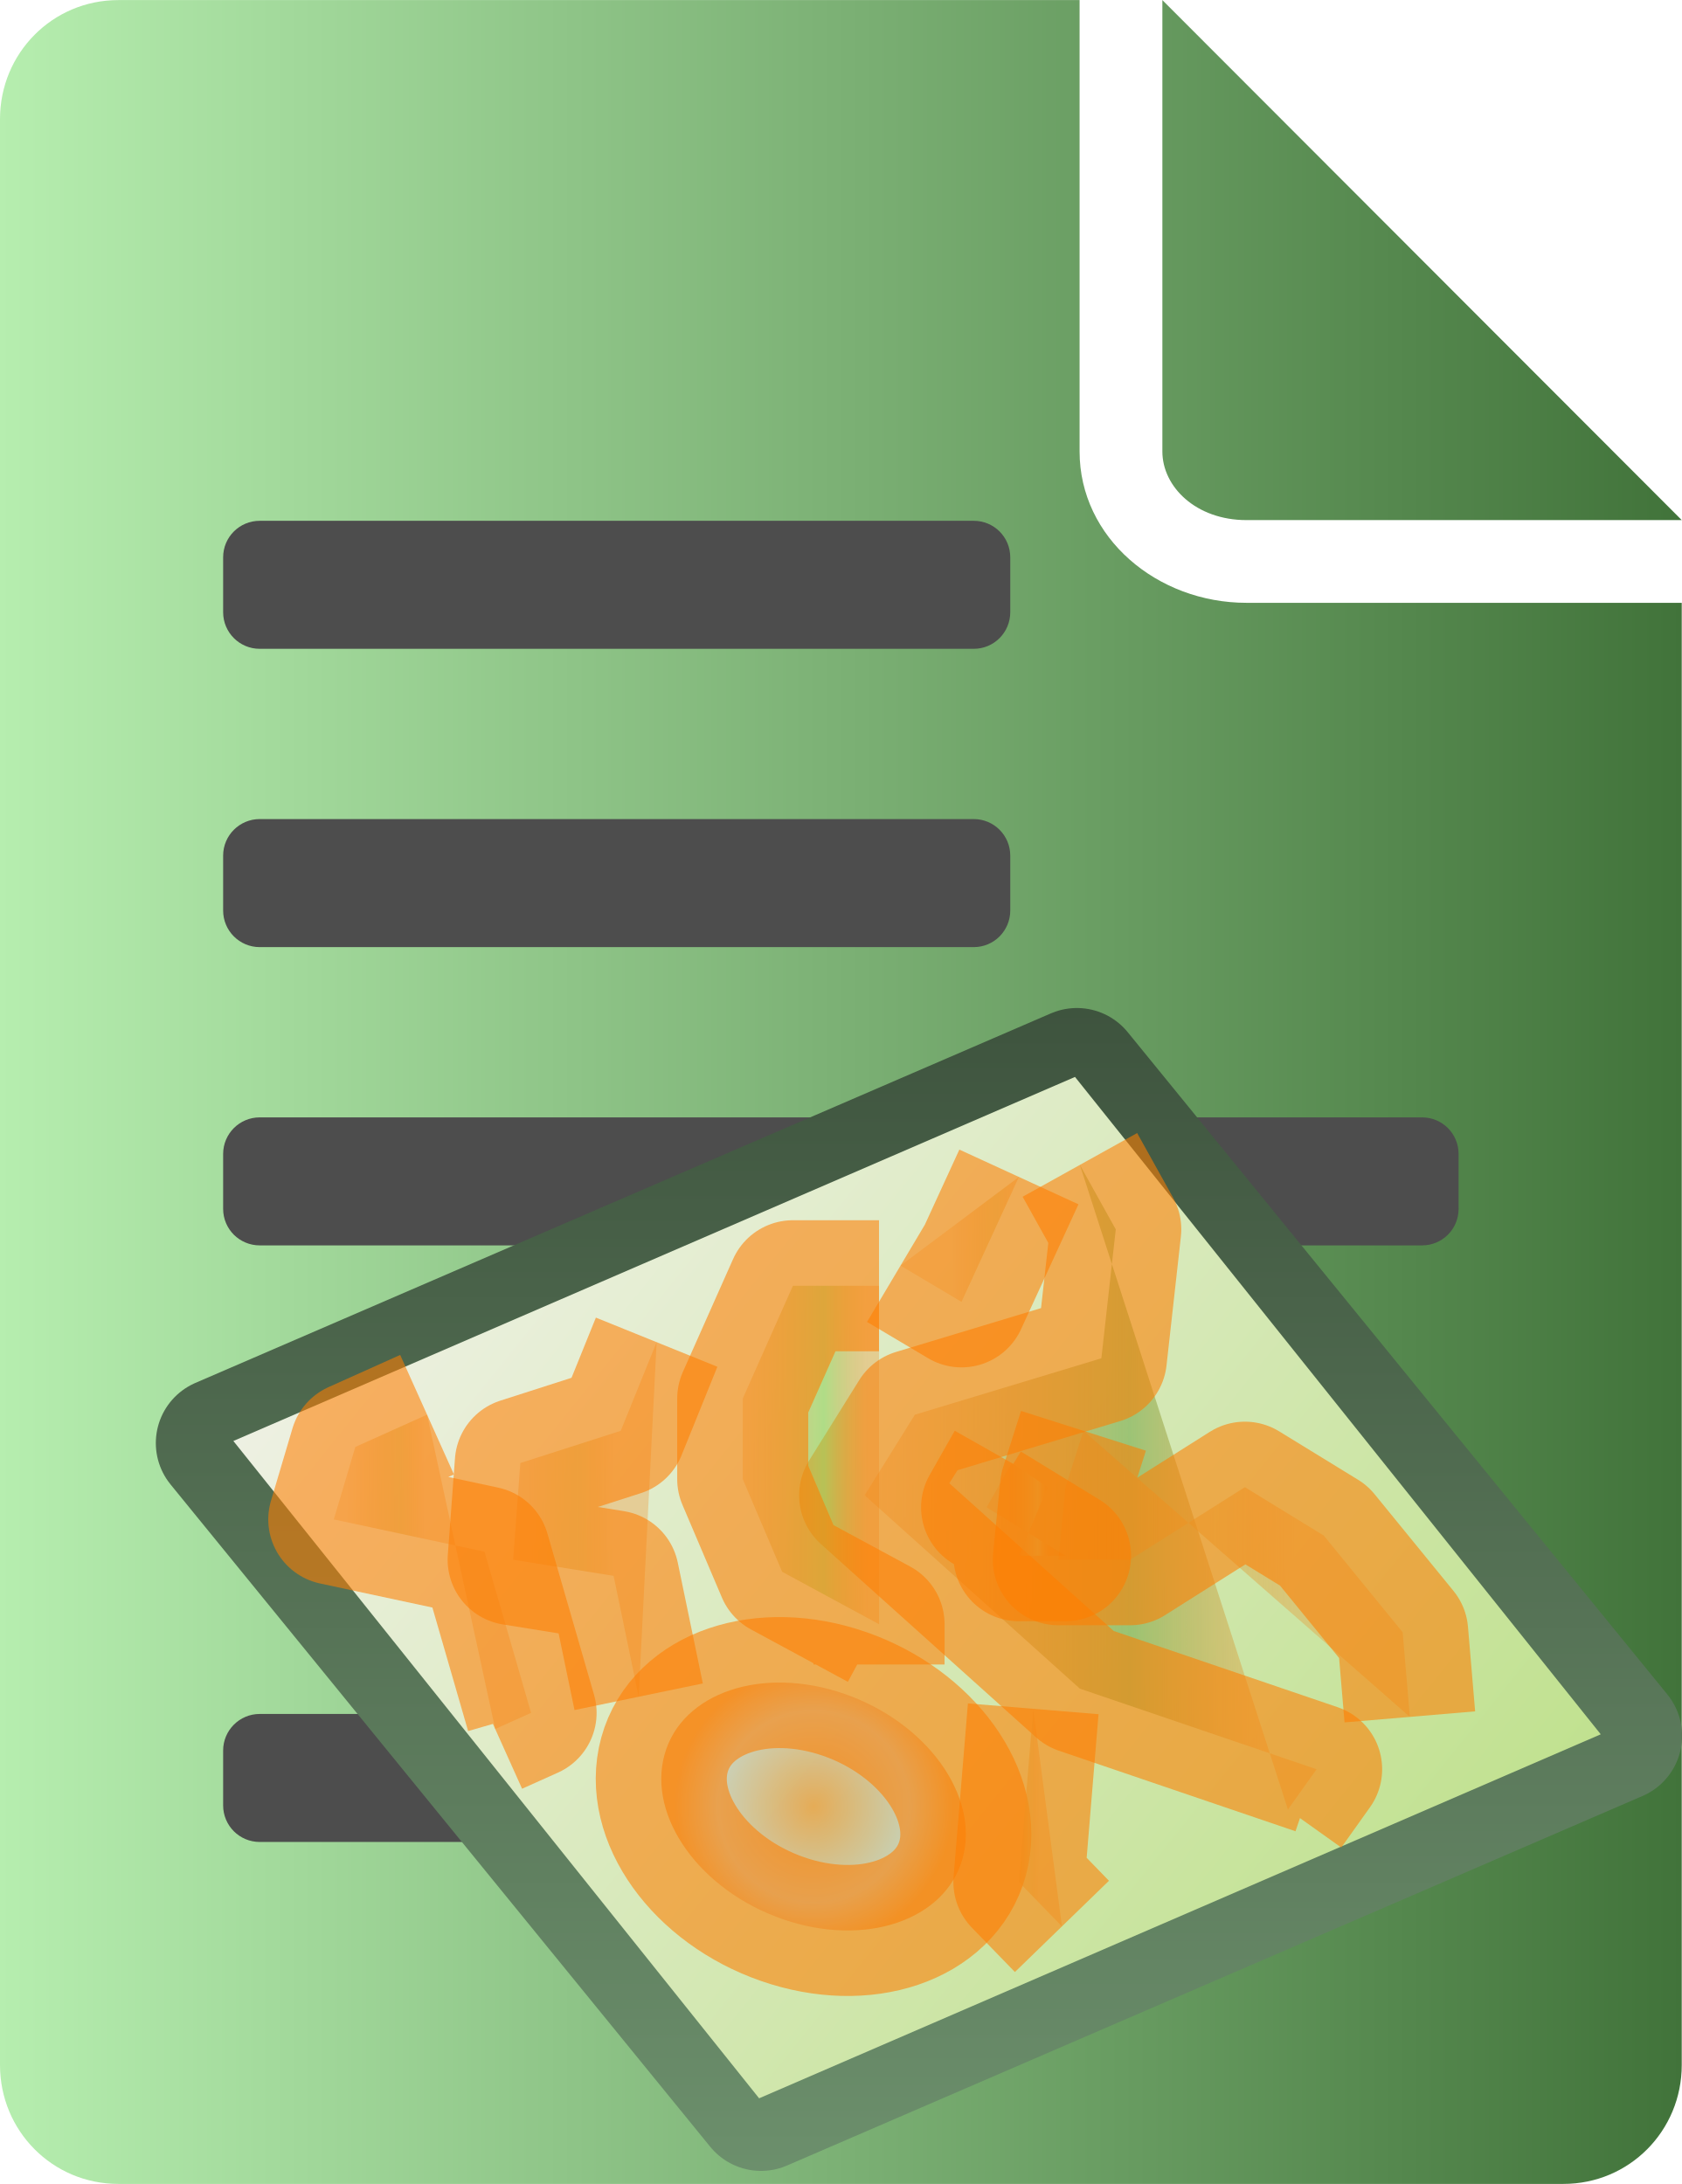
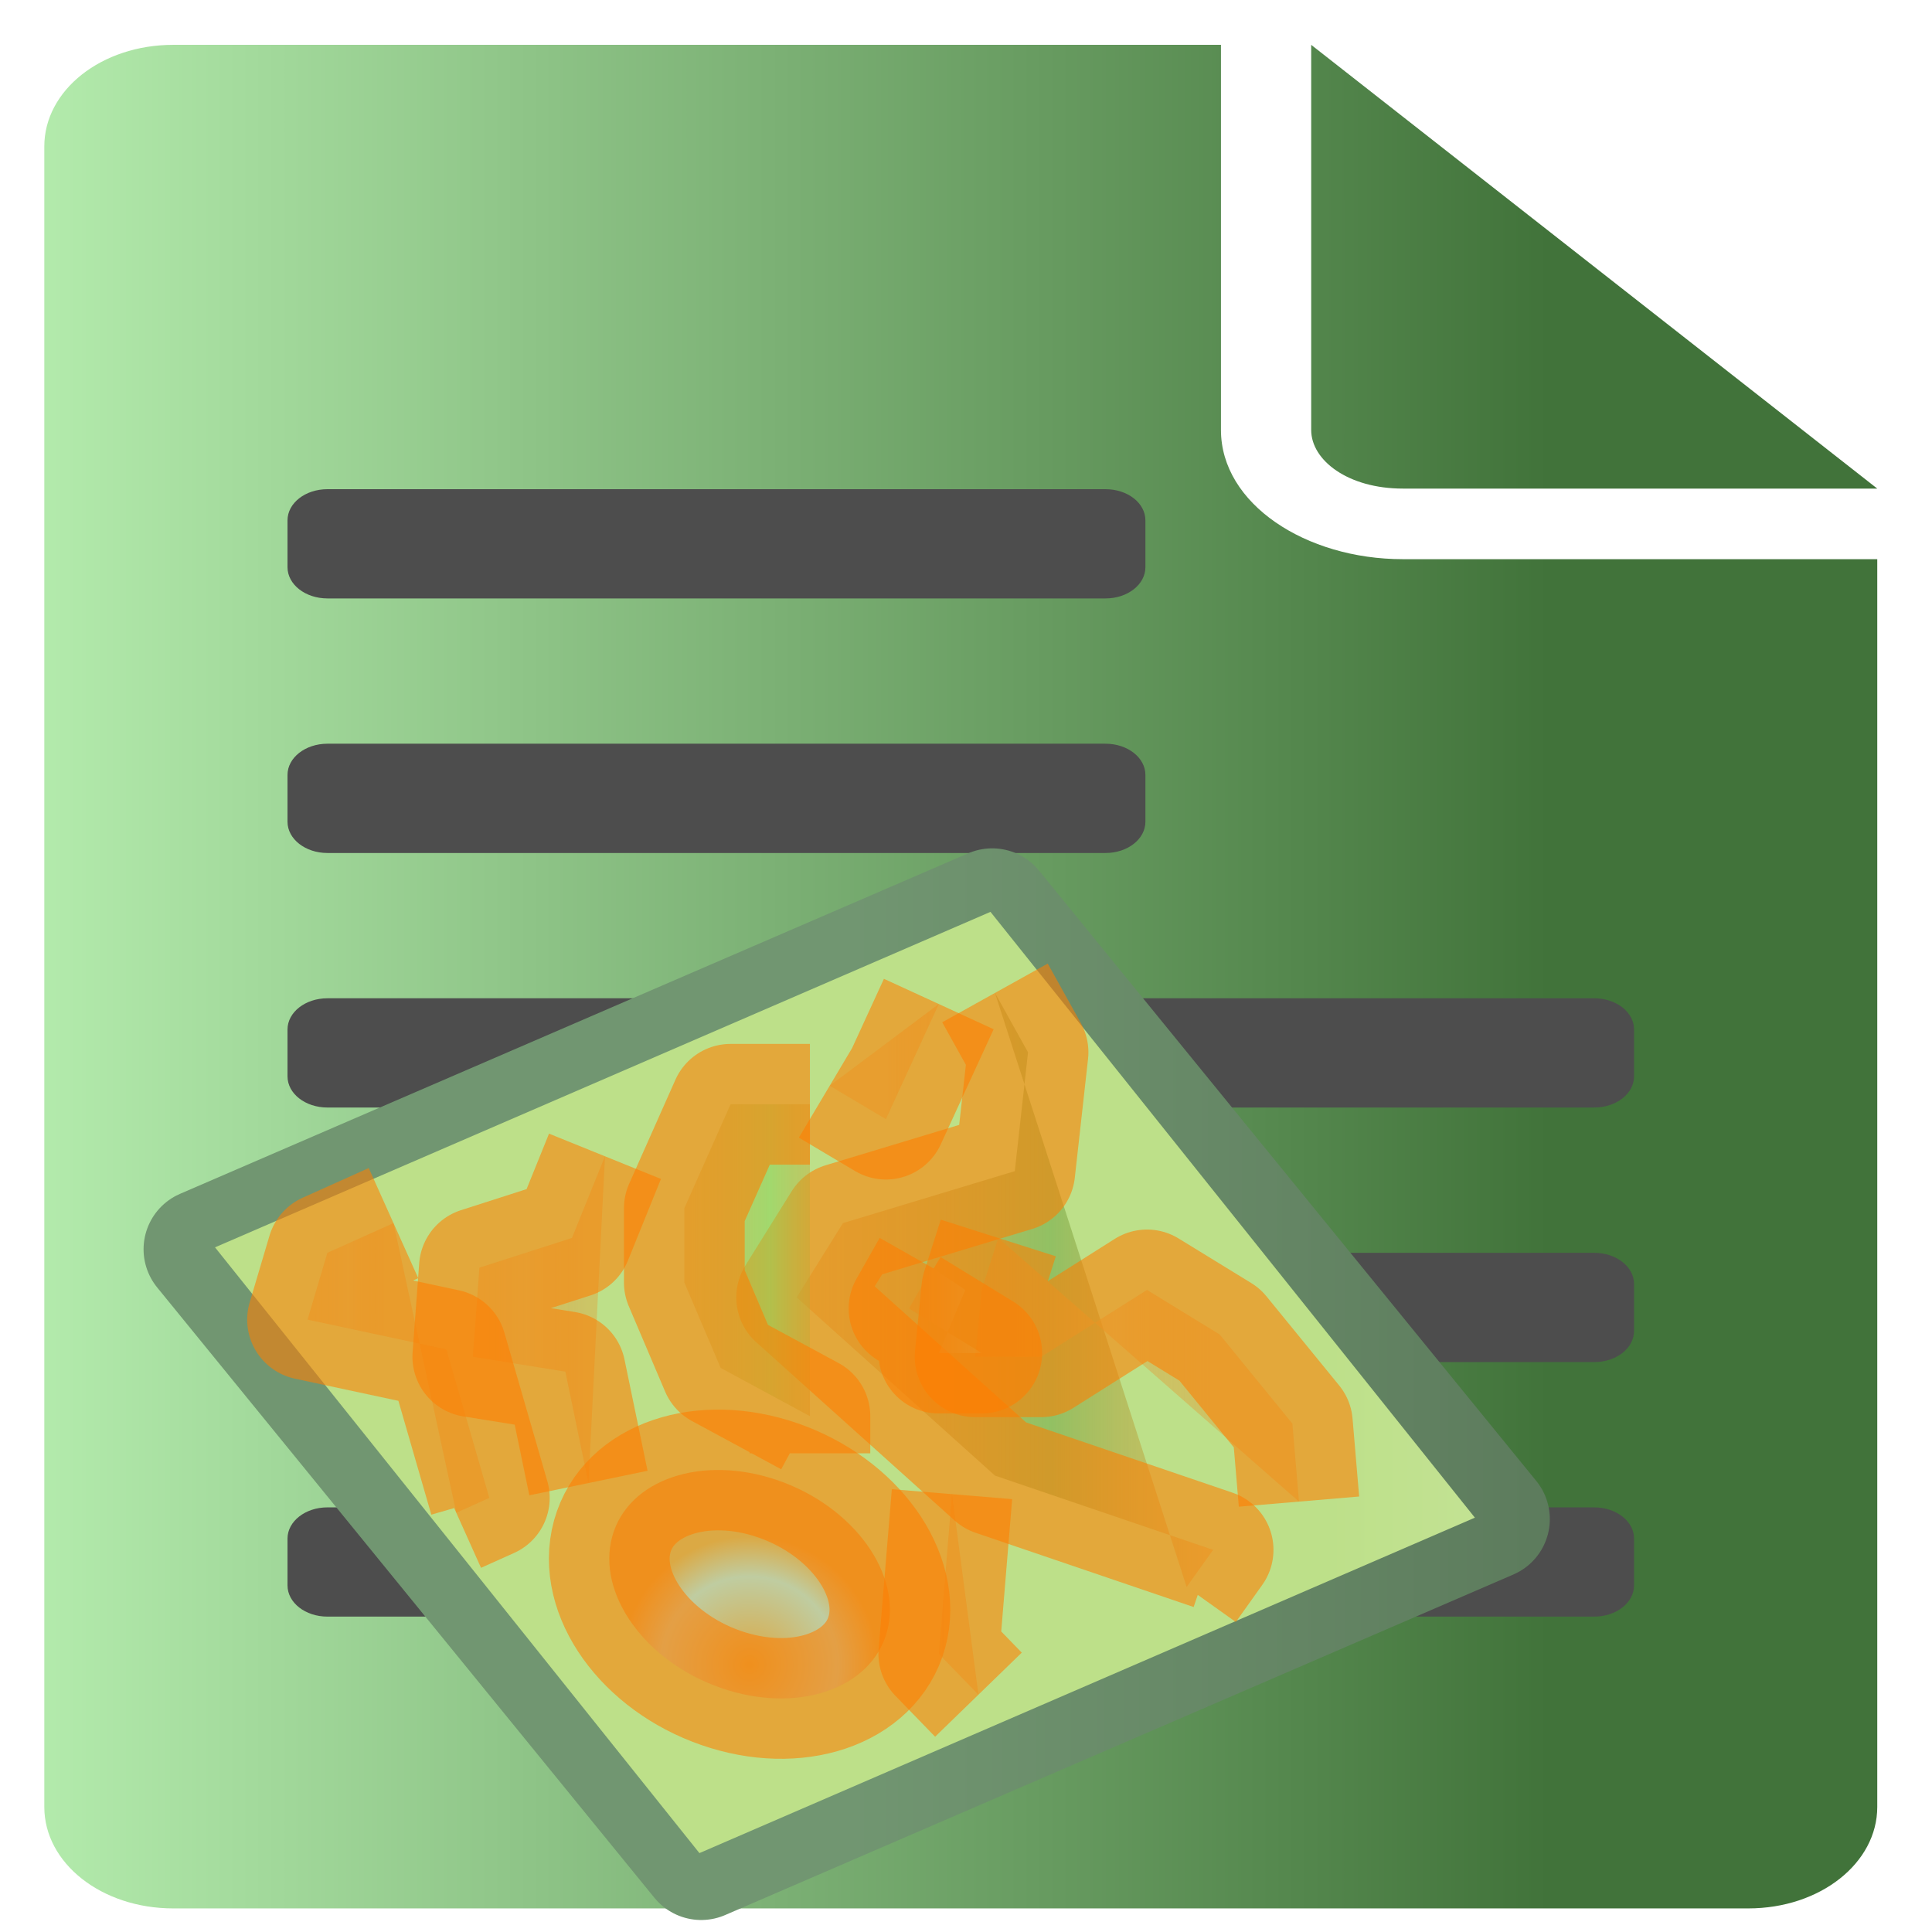
- <svg xmlns="http://www.w3.org/2000/svg" version="1.1" baseProfile="full" width="38.497" height="50" viewBox="0 0 38.50 50.00" enable-background="new 0 0 38.50 50.00" xml:space="preserve">
-   <g>
-     <linearGradient id="SVGID_Fill1_" gradientUnits="objectBoundingBox" x1="1.54581e-005" y1="5.95093e-006" x2="1" y2="5.95093e-006">
-       <stop offset="0" stop-color="#B6EEAF" stop-opacity="1" />
-       <stop offset="1" stop-color="#41733A" stop-opacity="1" />
+ <svg xmlns="http://www.w3.org/2000/svg" x="0" y="0" width="48" height="48" overflow="hidden" viewBox="0, 0, 48, 48" preserveAspectRatio="xMidYMid" font-size="0" id="svg" xml:space="preserve" version="1.1">
+   <g stroke-width="0.955" transform="matrix(1.182935, 0, 0, 0.925999, 1.100682, 1.11395)" id="g19" xml:space="preserve">
+     <linearGradient x1="0.001" y1="0" x2="43.874" y2="0" gradientUnits="userSpaceOnUse" gradientTransform="matrix(0.7417682, 0, 0, 1.230723, -0.9304667, -1.20297)" id="SVGID_Fill1_" xml:space="preserve">
+       <stop offset="0%" stop-color="#B6EEAF" stop-opacity="1" id="stop2" xml:space="preserve" />
+       <stop offset="100%" stop-color="#41733A" stop-opacity="1" id="stop4" xml:space="preserve" />
    </linearGradient>
-     <path fill="url(#SVGID_Fill1_)" stroke-linejoin="round" d="M 2.709,0C 1.201,0 0,1.217 0,2.726L 0,47.277C 0,48.785 1.201,50 2.709,50L 35.788,50C 37.297,50 38.497,48.785 38.497,47.277L 38.497,13.8L 28.533,13.8C 26.492,13.8 24.713,12.313 24.713,10.334L 24.713,0M 26.608,0L 26.608,10.334C 26.608,11.147 27.381,11.906 28.533,11.906L 38.497,11.906L 26.608,0 Z " />
-     <path fill="#4D4D4D" fill-opacity="1" stroke-linejoin="round" d="M 5.946,11.922L 22.289,11.922C 22.753,11.922 23.126,12.294 23.126,12.759L 23.126,14.015C 23.126,14.479 22.753,14.853 22.289,14.853L 5.946,14.853C 5.483,14.853 5.108,14.479 5.108,14.015L 5.108,12.759C 5.108,12.294 5.483,11.922 5.946,11.922 Z " />
-     <path fill="#4D4D4D" fill-opacity="1" stroke-linejoin="round" d="M 5.946,25.581L 32.551,25.581C 33.016,25.581 33.389,25.955 33.389,26.419L 33.389,27.675C 33.389,28.14 33.016,28.512 32.551,28.512L 5.946,28.512C 5.483,28.512 5.108,28.14 5.108,27.675L 5.108,26.419C 5.108,25.955 5.483,25.581 5.946,25.581 Z " />
-     <path fill="#4D4D4D" fill-opacity="1" stroke-linejoin="round" d="M 5.946,18.751L 22.289,18.751C 22.753,18.751 23.126,19.126 23.126,19.588L 23.126,20.845C 23.126,21.308 22.753,21.683 22.289,21.683L 5.946,21.683C 5.483,21.683 5.108,21.308 5.108,20.845L 5.108,19.588C 5.108,19.126 5.483,18.751 5.946,18.751 Z " />
-     <path fill="#4D4D4D" fill-opacity="1" stroke-linejoin="round" d="M 5.946,32.41L 32.551,32.41C 33.016,32.41 33.389,32.785 33.389,33.248L 33.389,34.504C 33.389,34.969 33.016,35.342 32.551,35.342L 5.946,35.342C 5.483,35.342 5.108,34.969 5.108,34.504L 5.108,33.248C 5.108,32.785 5.483,32.41 5.946,32.41 Z " />
-     <path fill="#4D4D4D" fill-opacity="1" stroke-linejoin="round" d="M 5.946,39.24L 32.551,39.24C 33.016,39.24 33.389,39.615 33.389,40.077L 33.389,41.333C 33.389,41.798 33.016,42.171 32.551,42.171L 5.946,42.171C 5.483,42.171 5.108,41.798 5.108,41.333L 5.108,40.077C 5.108,39.615 5.483,39.24 5.946,39.24 Z " />
+     <path d="M2.709 0 C1.201 0 0 1.217 0 2.726 L0 47.277 C0 48.785 1.201 50 2.709 50 L35.788 50 C37.297 50 38.497 48.785 38.497 47.277 L38.497 13.8 L28.533 13.8 C26.492 13.8 24.713 12.313 24.713 10.334 L24.713 0 M26.608 0 L26.608 10.334 C26.608 11.147 27.381 11.906 28.533 11.906 L38.497 11.906 z" stroke-width="0.955" stroke-linejoin="round" id="path7" xml:space="preserve" connector-curvature="0" style="fill:url(#SVGID_Fill1_);" />
+     <path d="M5.946 11.922 L22.289 11.922 C22.753 11.922 23.126 12.294 23.126 12.759 L23.126 14.015 C23.126 14.479 22.753 14.853 22.289 14.853 L5.946 14.853 C5.483 14.853 5.108 14.479 5.108 14.015 L5.108 12.759 C5.108 12.294 5.483 11.922 5.946 11.922 z" stroke-width="0.955" stroke-linejoin="round" id="path9" xml:space="preserve" connector-curvature="0" style="fill:#4D4D4D;" />
+     <path d="M5.946 25.581 L32.551 25.581 C33.016 25.581 33.389 25.955 33.389 26.419 L33.389 27.675 C33.389 28.14 33.016 28.512 32.551 28.512 L5.946 28.512 C5.483 28.512 5.108 28.14 5.108 27.675 L5.108 26.419 C5.108 25.955 5.483 25.581 5.946 25.581 z" stroke-width="0.955" stroke-linejoin="round" id="path11" xml:space="preserve" connector-curvature="0" style="fill:#4D4D4D;" />
+     <path d="M5.946 18.751 L22.289 18.751 C22.753 18.751 23.126 19.126 23.126 19.588 L23.126 20.845 C23.126 21.308 22.753 21.683 22.289 21.683 L5.946 21.683 C5.483 21.683 5.108 21.308 5.108 20.845 L5.108 19.588 C5.108 19.126 5.483 18.751 5.946 18.751 z" stroke-width="0.955" stroke-linejoin="round" id="path13" xml:space="preserve" connector-curvature="0" style="fill:#4D4D4D;" />
+     <path d="M5.946 32.41 L32.551 32.41 C33.016 32.41 33.389 32.785 33.389 33.248 L33.389 34.504 C33.389 34.969 33.016 35.342 32.551 35.342 L5.946 35.342 C5.483 35.342 5.108 34.969 5.108 34.504 L5.108 33.248 C5.108 32.785 5.483 32.41 5.946 32.41 z" stroke-width="0.955" stroke-linejoin="round" id="path15" xml:space="preserve" connector-curvature="0" style="fill:#4D4D4D;" />
+     <path d="M5.946 39.24 L32.551 39.24 C33.016 39.24 33.389 39.615 33.389 40.077 L33.389 41.333 C33.389 41.798 33.016 42.171 32.551 42.171 L5.946 42.171 C5.483 42.171 5.108 41.798 5.108 41.333 L5.108 40.077 C5.108 39.615 5.483 39.24 5.946 39.24 z" stroke-width="0.955" stroke-linejoin="round" id="path17" xml:space="preserve" connector-curvature="0" style="fill:#4D4D4D;" />
  </g>
-   <g>
-     <linearGradient id="SVGID_Stroke1_" gradientUnits="objectBoundingBox" x1="0.5" y1="1.184" x2="1.868" y2="1.184" gradientTransform="rotate(-90 0.5 1.184246)">
-       <stop offset="0" stop-color="#719671" stop-opacity="1" />
-       <stop offset="1" stop-color="#394D39" stop-opacity="1" />
+   <g transform="translate(0, -2.000151)" id="g121" xml:space="preserve">
+     <linearGradient x1="18.364" y1="62.553" x2="60.102" y2="62.553" gradientUnits="userSpaceOnUse" gradientTransform="matrix(1.145514, 0, 0, 0.8729705, 0, 2.000151)" id="SVGID_Stroke1_" xml:space="preserve">
+       <stop offset="0%" stop-color="#719671" stop-opacity="1" id="stop21" xml:space="preserve" />
+       <stop offset="100%" stop-color="#394D39" stop-opacity="1" id="stop23" xml:space="preserve" />
    </linearGradient>
-     <linearGradient id="SVGID_Fill2_" gradientUnits="objectBoundingBox" x1="0.5" y1="1.271" x2="2.042" y2="1.271" gradientTransform="rotate(-90 0.5 1.271135)">
-       <stop offset="0" stop-color="#719671" stop-opacity="1" />
-       <stop offset="1" stop-color="#394D39" stop-opacity="1" />
+     <linearGradient x1="18.364" y1="65.203" x2="65.402" y2="65.203" gradientUnits="userSpaceOnUse" gradientTransform="matrix(1.145514, 0, 0, 0.8729705, 0, 2.000151)" id="SVGID_Fill2_" xml:space="preserve">
+       <stop offset="0%" stop-color="#719671" stop-opacity="1" id="stop26" xml:space="preserve" />
+       <stop offset="100%" stop-color="#394D39" stop-opacity="1" id="stop28" xml:space="preserve" />
    </linearGradient>
-     <path fill="url(#SVGID_Fill2_)" stroke-width="3" stroke-linejoin="round" stroke="url(#SVGID_Stroke1_)" d="M 24.651,24.577L 37.005,39.741L 17.421,48.202L 5.067,33.038L 24.651,24.577 Z " />
-     <linearGradient id="SVGID_Fill3_" gradientUnits="objectBoundingBox" x1="0.879" y1="1.006" x2="2.149" y2="1.006" gradientTransform="rotate(210.9822 0.879273 1.005883)">
-       <stop offset="0" stop-color="#BDE089" stop-opacity="1" />
-       <stop offset="0.991" stop-color="#F5F3F0" stop-opacity="1" />
+     <path d="M24.651 24.577 L37.005 39.741 L17.421 48.202 L5.067 33.038 z" stroke="url(#SVGID_Stroke1_)" stroke-width="3" stroke-linejoin="round" id="path31" xml:space="preserve" connector-curvature="0" style="fill:url(#SVGID_Fill2_);" />
+     <linearGradient x1="28.406" y1="55.738" x2="62.762" y2="55.738" gradientUnits="userSpaceOnUse" gradientTransform="matrix(1.156926, 0, 0, 0.8643593, 0, 2.000151)" id="SVGID_Fill3_" xml:space="preserve">
+       <stop offset="0%" stop-color="#BDE089" stop-opacity="1" id="stop33" xml:space="preserve" />
+       <stop offset="99.07%" stop-color="#F5F3F0" stop-opacity="1" id="stop35" xml:space="preserve" />
    </linearGradient>
-     <path fill="url(#SVGID_Fill3_)" stroke-width="0.2" stroke-linejoin="round" d="M 24.608,24.655L 36.643,39.706L 17.377,48.04L 5.342,32.99L 24.608,24.655 Z " />
-     <radialGradient id="SVGID_Fill4_" cx="18.623" cy="41.359" r="3.71" gradientUnits="userSpaceOnUse" gradientTransform="rotate(12.62345 18.62326 41.35926)">
-       <stop offset="0" stop-color="#F17E0F" stop-opacity="0.569" />
-       <stop offset="0.591" stop-color="#C0BDB3" stop-opacity="0.569" />
-       <stop offset="0.86" stop-color="#F17E0F" stop-opacity="0.569" />
+     <path d="M24.608 24.655 L36.643 39.706 L17.377 48.04 L5.342 32.99 z" stroke-width="0.2" stroke-linejoin="round" id="path38" xml:space="preserve" connector-curvature="0" style="fill:url(#SVGID_Fill3_);" />
+     <radialGradient cx="18.623" cy="41.359" r="3.71" fx="18.623" fy="41.359" gradientUnits="userSpaceOnUse" gradientTransform="rotate(12.62345, 9.581654, 42.35934)" id="SVGID_Fill4_" xml:space="preserve">
+       <stop offset="0%" stop-color="#F17E0F" stop-opacity="0.569" id="stop40" xml:space="preserve" />
+       <stop offset="59.07%" stop-color="#C0BDB3" stop-opacity="0.569" id="stop42" xml:space="preserve" />
+       <stop offset="86.046%" stop-color="#F17E0F" stop-opacity="0.569" id="stop44" xml:space="preserve" />
    </radialGradient>
-     <path fill="url(#SVGID_Fill4_)" stroke-width="3" stroke-linejoin="round" stroke="#FF7D00" stroke-opacity="0.569" d="M 19.332,38.781C 21.217,39.436 22.427,41.12 22.036,42.544C 21.644,43.968 19.799,44.592 17.914,43.937C 16.029,43.283 14.819,41.598 15.211,40.174C 15.602,38.751 17.448,38.127 19.332,38.781 Z " />
-     <linearGradient id="SVGID_Fill5_" gradientUnits="objectBoundingBox" x1="-0.024" y1="0.55" x2="1.024" y2="0.55">
-       <stop offset="0.014" stop-color="#F17E0F" stop-opacity="0.227" />
-       <stop offset="0.582" stop-color="#71A846" stop-opacity="0.569" />
-       <stop offset="0.86" stop-color="#F17E0F" stop-opacity="0.282" />
+     <path d="M19.332 38.781 C21.217 39.436 22.427 41.12 22.036 42.544 C21.644 43.968 19.799 44.592 17.914 43.937 C16.029 43.283 14.819 41.598 15.211 40.174 C15.602 38.751 17.448 38.127 19.332 38.781 z" stroke="#FF7D00" stroke-width="3" stroke-linejoin="round" stroke-opacity="0.569" id="path47" xml:space="preserve" connector-curvature="0" style="fill:url(#SVGID_Fill4_);" />
+     <linearGradient x1="19.902" y1="31.555" x2="35.381" y2="31.555" gradientUnits="userSpaceOnUse" gradientTransform="matrix(0.903201, 0, 0, 1.107173, 0, 2.000151)" id="SVGID_Fill5_" xml:space="preserve">
+       <stop offset="1.395%" stop-color="#F17E0F" stop-opacity="0.227" id="stop49" xml:space="preserve" />
+       <stop offset="58.19%" stop-color="#71A846" stop-opacity="0.569" id="stop51" xml:space="preserve" />
+       <stop offset="86.046%" stop-color="#F17E0F" stop-opacity="0.282" id="stop53" xml:space="preserve" />
    </linearGradient>
-     <path fill="url(#SVGID_Fill5_)" stroke-width="3" stroke-linejoin="round" stroke="#FF7D00" stroke-opacity="0.569" d="M 24.72,26.669L 25.541,28.145L 25.212,31.097L 20.943,32.388L 19.793,34.233L 24.72,38.661L 30.139,40.506L 29.482,41.428" />
-     <linearGradient id="SVGID_Fill6_" gradientUnits="objectBoundingBox" x1="-0.079" y1="0.255" x2="1.079" y2="0.255">
-       <stop offset="0.014" stop-color="#F17E0F" stop-opacity="0.227" />
-       <stop offset="0.582" stop-color="#8DD258" stop-opacity="0.569" />
-       <stop offset="0.86" stop-color="#F17E0F" stop-opacity="0.282" />
+     <path d="M24.72 26.669 L25.541 28.145 L25.212 31.097 L20.943 32.388 L19.793 34.233 L24.72 38.661 L30.139 40.506 L29.482 41.428" stroke="#FF7D00" stroke-width="3" stroke-linejoin="round" stroke-opacity="0.569" id="path56" xml:space="preserve" connector-curvature="0" style="fill:url(#SVGID_Fill5_);" />
+     <linearGradient x1="19.361" y1="23.684" x2="28.497" y2="23.684" gradientUnits="userSpaceOnUse" gradientTransform="matrix(0.7756913, 0, 0, 1.289173, 0, 2.000151)" id="SVGID_Fill6_" xml:space="preserve">
+       <stop offset="1.395%" stop-color="#F17E0F" stop-opacity="0.227" id="stop58" xml:space="preserve" />
+       <stop offset="58.19%" stop-color="#8DD258" stop-opacity="0.569" id="stop60" xml:space="preserve" />
+       <stop offset="86.046%" stop-color="#F17E0F" stop-opacity="0.282" id="stop62" xml:space="preserve" />
    </linearGradient>
-     <path fill="url(#SVGID_Fill6_)" stroke-width="3" stroke-linejoin="round" stroke="#FF7D00" stroke-opacity="0.569" d="M 20.122,29.436L 18.151,29.436L 17.002,32.019L 17.002,33.864L 17.905,35.986L 20.122,37.185L 20.122,38.108" />
-     <linearGradient id="SVGID_Fill7_" gradientUnits="objectBoundingBox" x1="-0.075" y1="0.455" x2="0.825" y2="0.455">
-       <stop offset="0.014" stop-color="#F17E0F" stop-opacity="0.227" />
-       <stop offset="0.591" stop-color="#D2B658" stop-opacity="0.569" />
-       <stop offset="0.86" stop-color="#F17E0F" stop-opacity="0.282" />
+     <path d="M20.122 29.436 L18.151 29.436 L17.002 32.019 L17.002 33.864 L17.905 35.986 L20.122 37.185 L20.122 38.108" stroke="#FF7D00" stroke-width="3" stroke-linejoin="round" stroke-opacity="0.569" id="path65" xml:space="preserve" connector-curvature="0" style="fill:url(#SVGID_Fill6_);" />
+     <linearGradient x1="11.802" y1="28.392" x2="18.506" y2="28.392" gradientUnits="userSpaceOnUse" gradientTransform="matrix(0.8289722, 0, 0, 1.206313, 0, 2.000151)" id="SVGID_Fill7_" xml:space="preserve">
+       <stop offset="1.395%" stop-color="#F17E0F" stop-opacity="0.227" id="stop67" xml:space="preserve" />
+       <stop offset="59.07%" stop-color="#D2B658" stop-opacity="0.569" id="stop69" xml:space="preserve" />
+       <stop offset="86.046%" stop-color="#F17E0F" stop-opacity="0.282" id="stop71" xml:space="preserve" />
    </linearGradient>
-     <path fill="url(#SVGID_Fill7_)" stroke-width="3" stroke-linejoin="round" stroke="#FF7D00" stroke-opacity="0.569" d="M 15.031,30.728L 14.21,32.757L 11.911,33.495L 11.747,35.709L 14.046,36.078L 14.62,38.846" />
-     <linearGradient id="SVGID_Fill8_" gradientUnits="objectBoundingBox" x1="-0.031" y1="0.324" x2="0.786" y2="0.324">
-       <stop offset="0.014" stop-color="#F17E0F" stop-opacity="0.227" />
-       <stop offset="0.591" stop-color="#D2B658" stop-opacity="0.569" />
-       <stop offset="0.86" stop-color="#F17E0F" stop-opacity="0.282" />
+     <path d="M15.031 30.728 L14.21 32.757 L11.911 33.495 L11.747 35.709 L14.046 36.078 L14.62 38.846" stroke="#FF7D00" stroke-width="3" stroke-linejoin="round" stroke-opacity="0.569" id="path74" xml:space="preserve" connector-curvature="0" style="fill:url(#SVGID_Fill7_);" />
+     <linearGradient x1="17.993" y1="43.07" x2="25.236" y2="43.07" gradientUnits="userSpaceOnUse" gradientTransform="matrix(1.24433, 0, 0, 0.8036454, 0, 2.000151)" id="SVGID_Fill8_" xml:space="preserve">
+       <stop offset="1.395%" stop-color="#F17E0F" stop-opacity="0.227" id="stop76" xml:space="preserve" />
+       <stop offset="59.07%" stop-color="#D2B658" stop-opacity="0.569" id="stop78" xml:space="preserve" />
+       <stop offset="86.046%" stop-color="#F17E0F" stop-opacity="0.282" id="stop80" xml:space="preserve" />
    </linearGradient>
-     <path fill="url(#SVGID_Fill8_)" stroke-width="3" stroke-linejoin="round" stroke="#FF7D00" stroke-opacity="0.569" d="M 24.802,32.757L 24.391,34.048L 24.227,35.709L 25.869,35.709L 28.497,34.048L 30.303,35.156L 32.109,37.37L 32.273,39.307" />
-     <linearGradient id="SVGID_Fill9_" gradientUnits="objectBoundingBox" x1="0.055" y1="0.051" x2="0.527" y2="0.051">
-       <stop offset="0.014" stop-color="#F17E0F" stop-opacity="0.227" />
-       <stop offset="0.591" stop-color="#D2B658" stop-opacity="0.569" />
-       <stop offset="0.86" stop-color="#F17E0F" stop-opacity="0.282" />
+     <path d="M24.802 32.757 L24.391 34.048 L24.227 35.709 L25.869 35.709 L28.497 34.048 L30.303 35.156 L32.109 37.37 L32.273 39.307" stroke="#FF7D00" stroke-width="3" stroke-linejoin="round" stroke-opacity="0.569" id="path83" xml:space="preserve" connector-curvature="0" style="fill:url(#SVGID_Fill8_);" />
+     <linearGradient x1="7.531" y1="27.428" x2="11.615" y2="27.428" gradientUnits="userSpaceOnUse" gradientTransform="matrix(0.8699092, 0, 0, 1.149545, 0, 2.000151)" id="SVGID_Fill9_" xml:space="preserve">
+       <stop offset="1.395%" stop-color="#F17E0F" stop-opacity="0.227" id="stop85" xml:space="preserve" />
+       <stop offset="59.07%" stop-color="#D2B658" stop-opacity="0.569" id="stop87" xml:space="preserve" />
+       <stop offset="86.046%" stop-color="#F17E0F" stop-opacity="0.282" id="stop89" xml:space="preserve" />
    </linearGradient>
-     <path fill="url(#SVGID_Fill9_)" stroke-width="3" stroke-linejoin="round" stroke="#FF7D00" stroke-opacity="0.569" d="M 9.776,32.388L 8.134,33.126L 7.641,34.786L 11.09,35.525L 12.157,39.215L 11.336,39.584" />
-     <linearGradient id="SVGID_Fill10_" gradientUnits="objectBoundingBox" x1="0.424" y1="0.5" x2="1.091" y2="0.5">
-       <stop offset="0.014" stop-color="#F17E0F" stop-opacity="0.227" />
-       <stop offset="0.591" stop-color="#D2B658" stop-opacity="0.569" />
-       <stop offset="0.86" stop-color="#F17E0F" stop-opacity="0.282" />
+     <path d="M9.776 32.388 L8.134 33.126 L7.641 34.786 L11.09 35.525 L12.157 39.215 L11.336 39.584" stroke="#FF7D00" stroke-width="3" stroke-linejoin="round" stroke-opacity="0.569" id="path92" xml:space="preserve" connector-curvature="0" style="fill:url(#SVGID_Fill9_);" />
+     <linearGradient x1="22.229" y1="28.386" x2="25.504" y2="28.386" gradientUnits="userSpaceOnUse" gradientTransform="matrix(0.9852105, 0, 0, 1.015012, 0, 2.000151)" id="SVGID_Fill10_" xml:space="preserve">
+       <stop offset="1.395%" stop-color="#F17E0F" stop-opacity="0.227" id="stop94" xml:space="preserve" />
+       <stop offset="59.07%" stop-color="#D2B658" stop-opacity="0.569" id="stop96" xml:space="preserve" />
+       <stop offset="86.046%" stop-color="#F17E0F" stop-opacity="0.282" id="stop98" xml:space="preserve" />
    </linearGradient>
-     <path fill="url(#SVGID_Fill10_)" stroke-width="3" stroke-linejoin="round" stroke="#FF7D00" stroke-opacity="0.569" d="M 23.324,26.945L 22.01,29.805L 20.614,28.975" />
-     <linearGradient id="SVGID_Fill11_" gradientUnits="objectBoundingBox" x1="-0.25" y1="0.398" x2="0.583" y2="0.398">
-       <stop offset="0.014" stop-color="#F17E0F" stop-opacity="0.227" />
-       <stop offset="0.591" stop-color="#D2B658" stop-opacity="0.569" />
-       <stop offset="0.86" stop-color="#F17E0F" stop-opacity="0.282" />
+     <path d="M23.324 26.945 L22.01 29.805 L20.614 28.975" stroke="#FF7D00" stroke-width="3" stroke-linejoin="round" stroke-opacity="0.569" id="path101" xml:space="preserve" connector-curvature="0" style="fill:url(#SVGID_Fill10_);" />
+     <linearGradient x1="27.509" y1="31.54" x2="31.409" y2="31.54" gradientUnits="userSpaceOnUse" gradientTransform="matrix(0.760973, 0, 0, 1.314107, 0, 2.000151)" id="SVGID_Fill11_" xml:space="preserve">
+       <stop offset="1.395%" stop-color="#F17E0F" stop-opacity="0.227" id="stop103" xml:space="preserve" />
+       <stop offset="59.07%" stop-color="#D2B658" stop-opacity="0.569" id="stop105" xml:space="preserve" />
+       <stop offset="86.046%" stop-color="#F17E0F" stop-opacity="0.282" id="stop107" xml:space="preserve" />
    </linearGradient>
-     <path fill="url(#SVGID_Fill11_)" stroke-width="3" stroke-linejoin="round" stroke="#FF7D00" stroke-opacity="0.569" d="M 23.652,39.122L 23.324,43.089L 24.309,44.104" />
-     <linearGradient id="SVGID_Fill12_" gradientUnits="objectBoundingBox" x1="0.273" y1="0.63" x2="0.909" y2="0.63">
-       <stop offset="0.014" stop-color="#F17E0F" stop-opacity="0.227" />
-       <stop offset="0.591" stop-color="#D2B658" stop-opacity="0.569" />
-       <stop offset="0.86" stop-color="#F17E0F" stop-opacity="0.282" />
+     <path d="M23.652 39.122 L23.324 43.089 L24.309 44.104" stroke="#FF7D00" stroke-width="3" stroke-linejoin="round" stroke-opacity="0.569" id="path110" xml:space="preserve" connector-curvature="0" style="fill:url(#SVGID_Fill11_);" />
+     <linearGradient x1="21.334" y1="37.272" x2="24.247" y2="37.272" gradientUnits="userSpaceOnUse" gradientTransform="matrix(1.04977, 0, 0, 0.9525898, 0, 2.000151)" id="SVGID_Fill12_" xml:space="preserve">
+       <stop offset="1.395%" stop-color="#F17E0F" stop-opacity="0.227" id="stop112" xml:space="preserve" />
+       <stop offset="59.07%" stop-color="#D2B658" stop-opacity="0.569" id="stop114" xml:space="preserve" />
+       <stop offset="86.046%" stop-color="#F17E0F" stop-opacity="0.282" id="stop116" xml:space="preserve" />
    </linearGradient>
-     <path fill="url(#SVGID_Fill12_)" stroke-width="3" stroke-linejoin="round" stroke="#FF7D00" stroke-opacity="0.569" d="M 23.981,34.048L 23.324,35.617L 24.391,35.617L 22.585,34.51L 23.16,33.495" />
+     <path d="M23.981 34.048 L23.324 35.617 L24.391 35.617 L22.585 34.51 L23.16 33.495" stroke="#FF7D00" stroke-width="3" stroke-linejoin="round" stroke-opacity="0.569" id="path119" xml:space="preserve" connector-curvature="0" style="fill:url(#SVGID_Fill12_);" />
  </g>
</svg>
